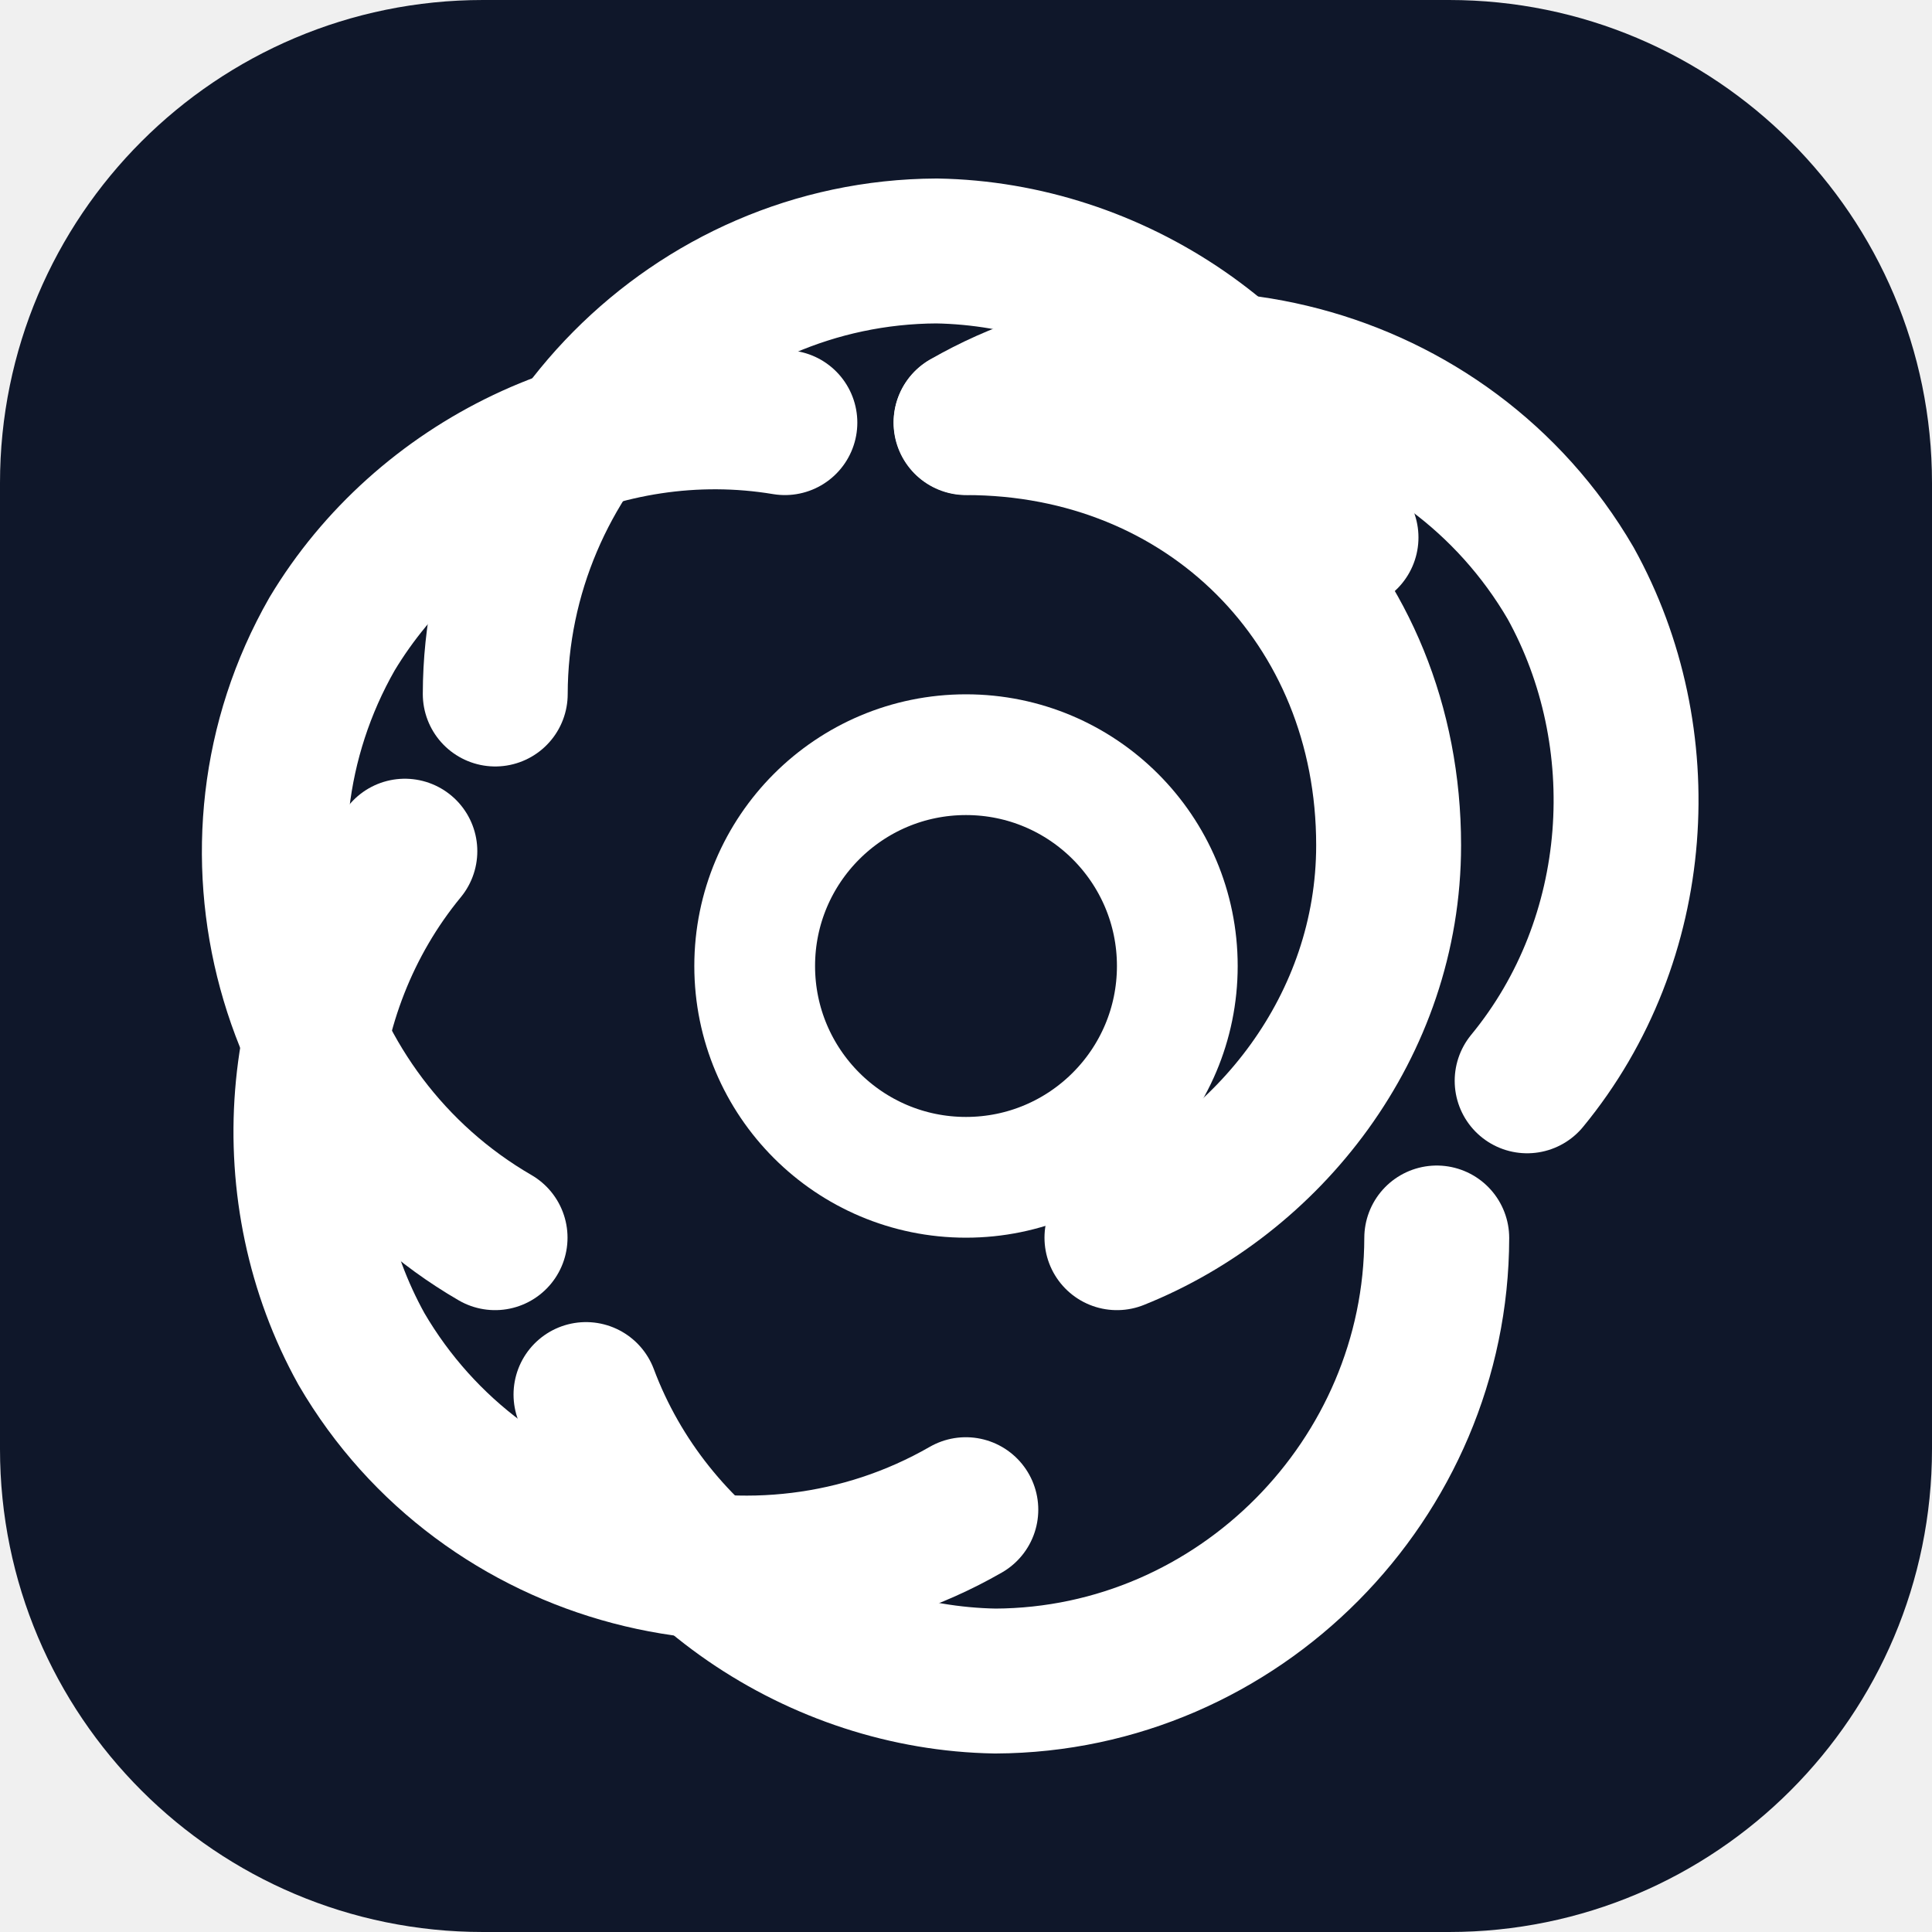
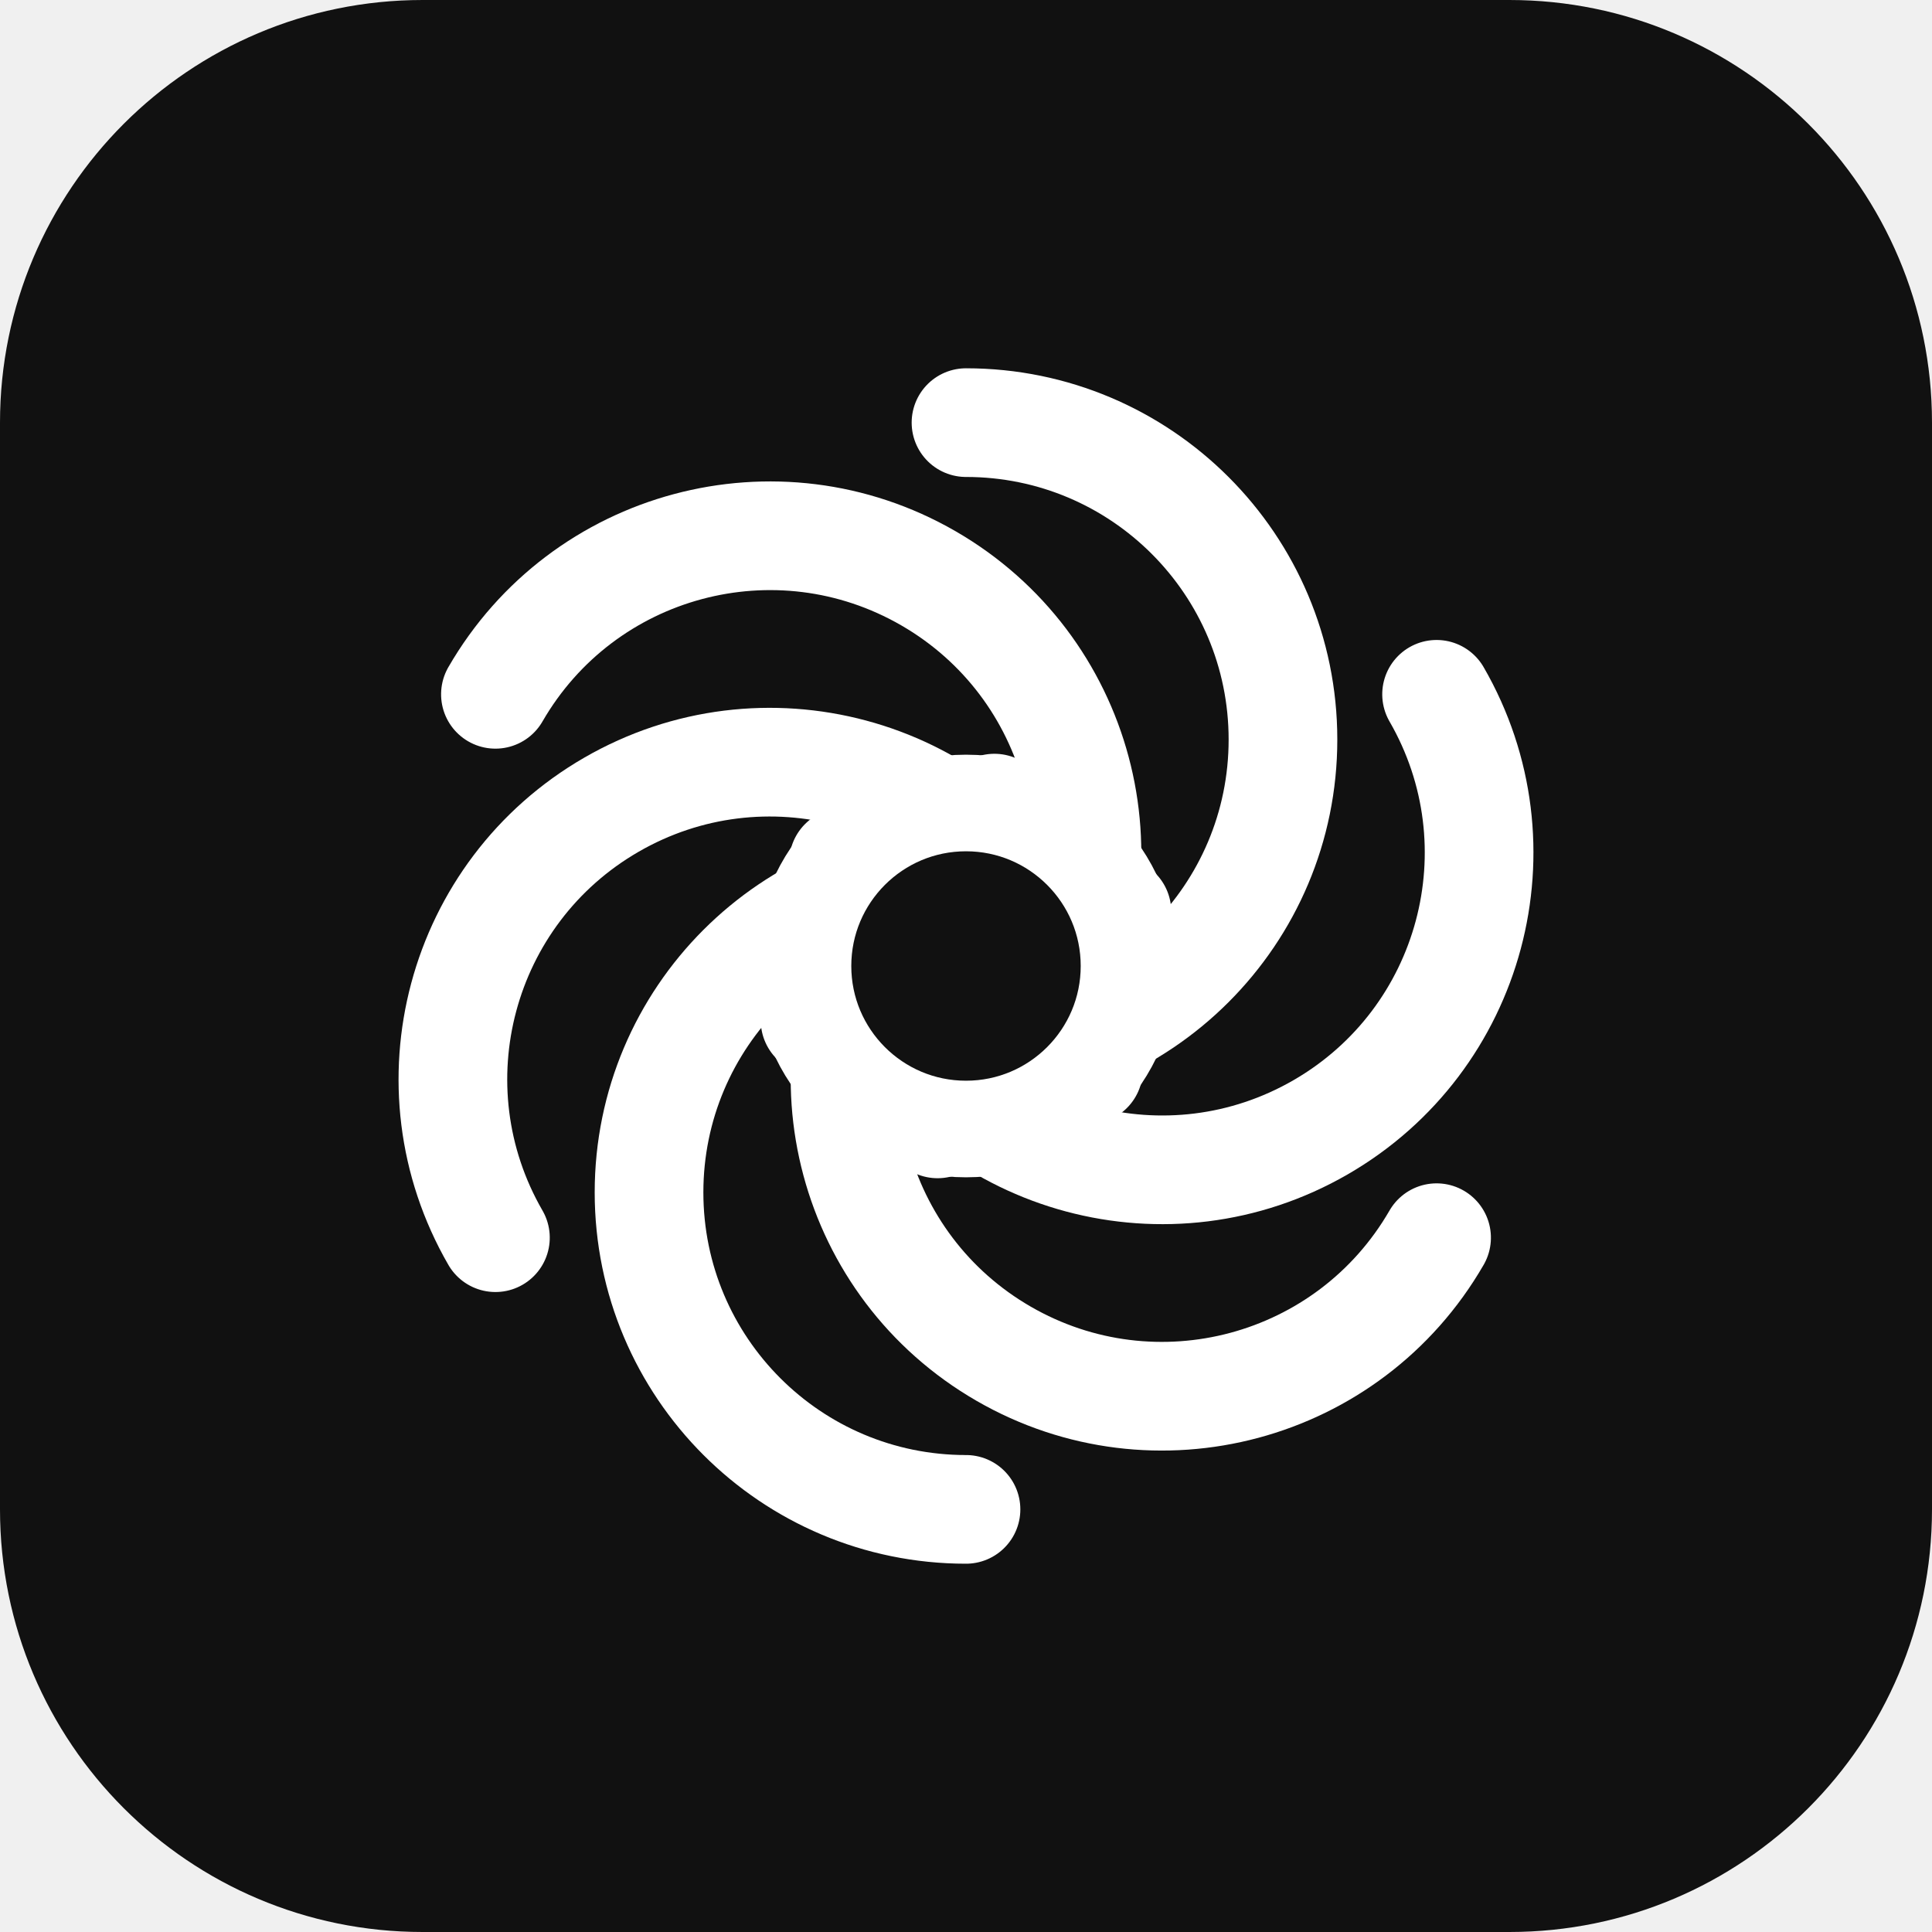
<svg xmlns="http://www.w3.org/2000/svg" viewBox="0 0 64 64" fill="none" role="img" aria-hidden="true">
-   <rect width="64" height="64" rx="16" fill="#0F172A" />
-   <g stroke="#ffffff" stroke-width="4.8" stroke-linecap="round" stroke-linejoin="round" transform="translate(32 32)">
-     <path d="M0 -18 C8 -18 14 -12 14 -4 C14 2 10 7 5 9" />
-     <path d="M15.6 -9 C22.5 -5 25 4 21 11 C18 16 12 19 6 18" transform="rotate(60)" />
-     <path d="M15.6 -9 C22.5 -5 25 4 21 11 C18 16 12 19 6 18" transform="rotate(120)" />
-     <path d="M15.6 -9 C22.5 -5 25 4 21 11 C18 16 12 19 6 18" transform="rotate(180)" />
-     <path d="M15.6 -9 C22.5 -5 25 4 21 11 C18 16 12 19 6 18" transform="rotate(240)" />
-     <path d="M15.6 -9 C22.5 -5 25 4 21 11 C18 16 12 19 6 18" transform="rotate(300)" />
+   <rect width="64" height="64" rx="14" fill="#111111" />
+   <g transform="translate(32 32)">
+     <g fill="none" stroke="#FFFFFF" stroke-width="3.6" stroke-linecap="round" stroke-linejoin="round">
+       <path d="M0 -18c5.8 0 10.5 4.7 10.5 10.5S5.8 3 0 3c-1.8 0-3.5-.4-5-1.2" transform="rotate(0)" />
+       <path d="M0 -18c5.8 0 10.5 4.7 10.5 10.5S5.8 3 0 3c-1.8 0-3.5-.4-5-1.2" transform="rotate(60)" />
+       <path d="M0 -18c5.8 0 10.5 4.7 10.5 10.5S5.8 3 0 3c-1.8 0-3.5-.4-5-1.2" transform="rotate(120)" />
+       <path d="M0 -18c5.8 0 10.5 4.7 10.5 10.5S5.8 3 0 3c-1.8 0-3.5-.4-5-1.2" transform="rotate(180)" />
+       <path d="M0 -18c5.8 0 10.5 4.7 10.5 10.5S5.8 3 0 3c-1.8 0-3.5-.4-5-1.2" transform="rotate(240)" />
+       <path d="M0 -18c5.8 0 10.5 4.7 10.5 10.5S5.8 3 0 3c-1.8 0-3.5-.4-5-1.2" transform="rotate(300)" />
+     </g>
+     <circle cx="0" cy="0" r="5.4" fill="#111111" stroke="#FFFFFF" stroke-width="3.2" />
  </g>
-   <circle cx="32" cy="32" r="7" fill="#0F172A" stroke="#ffffff" stroke-width="4" />
</svg>
